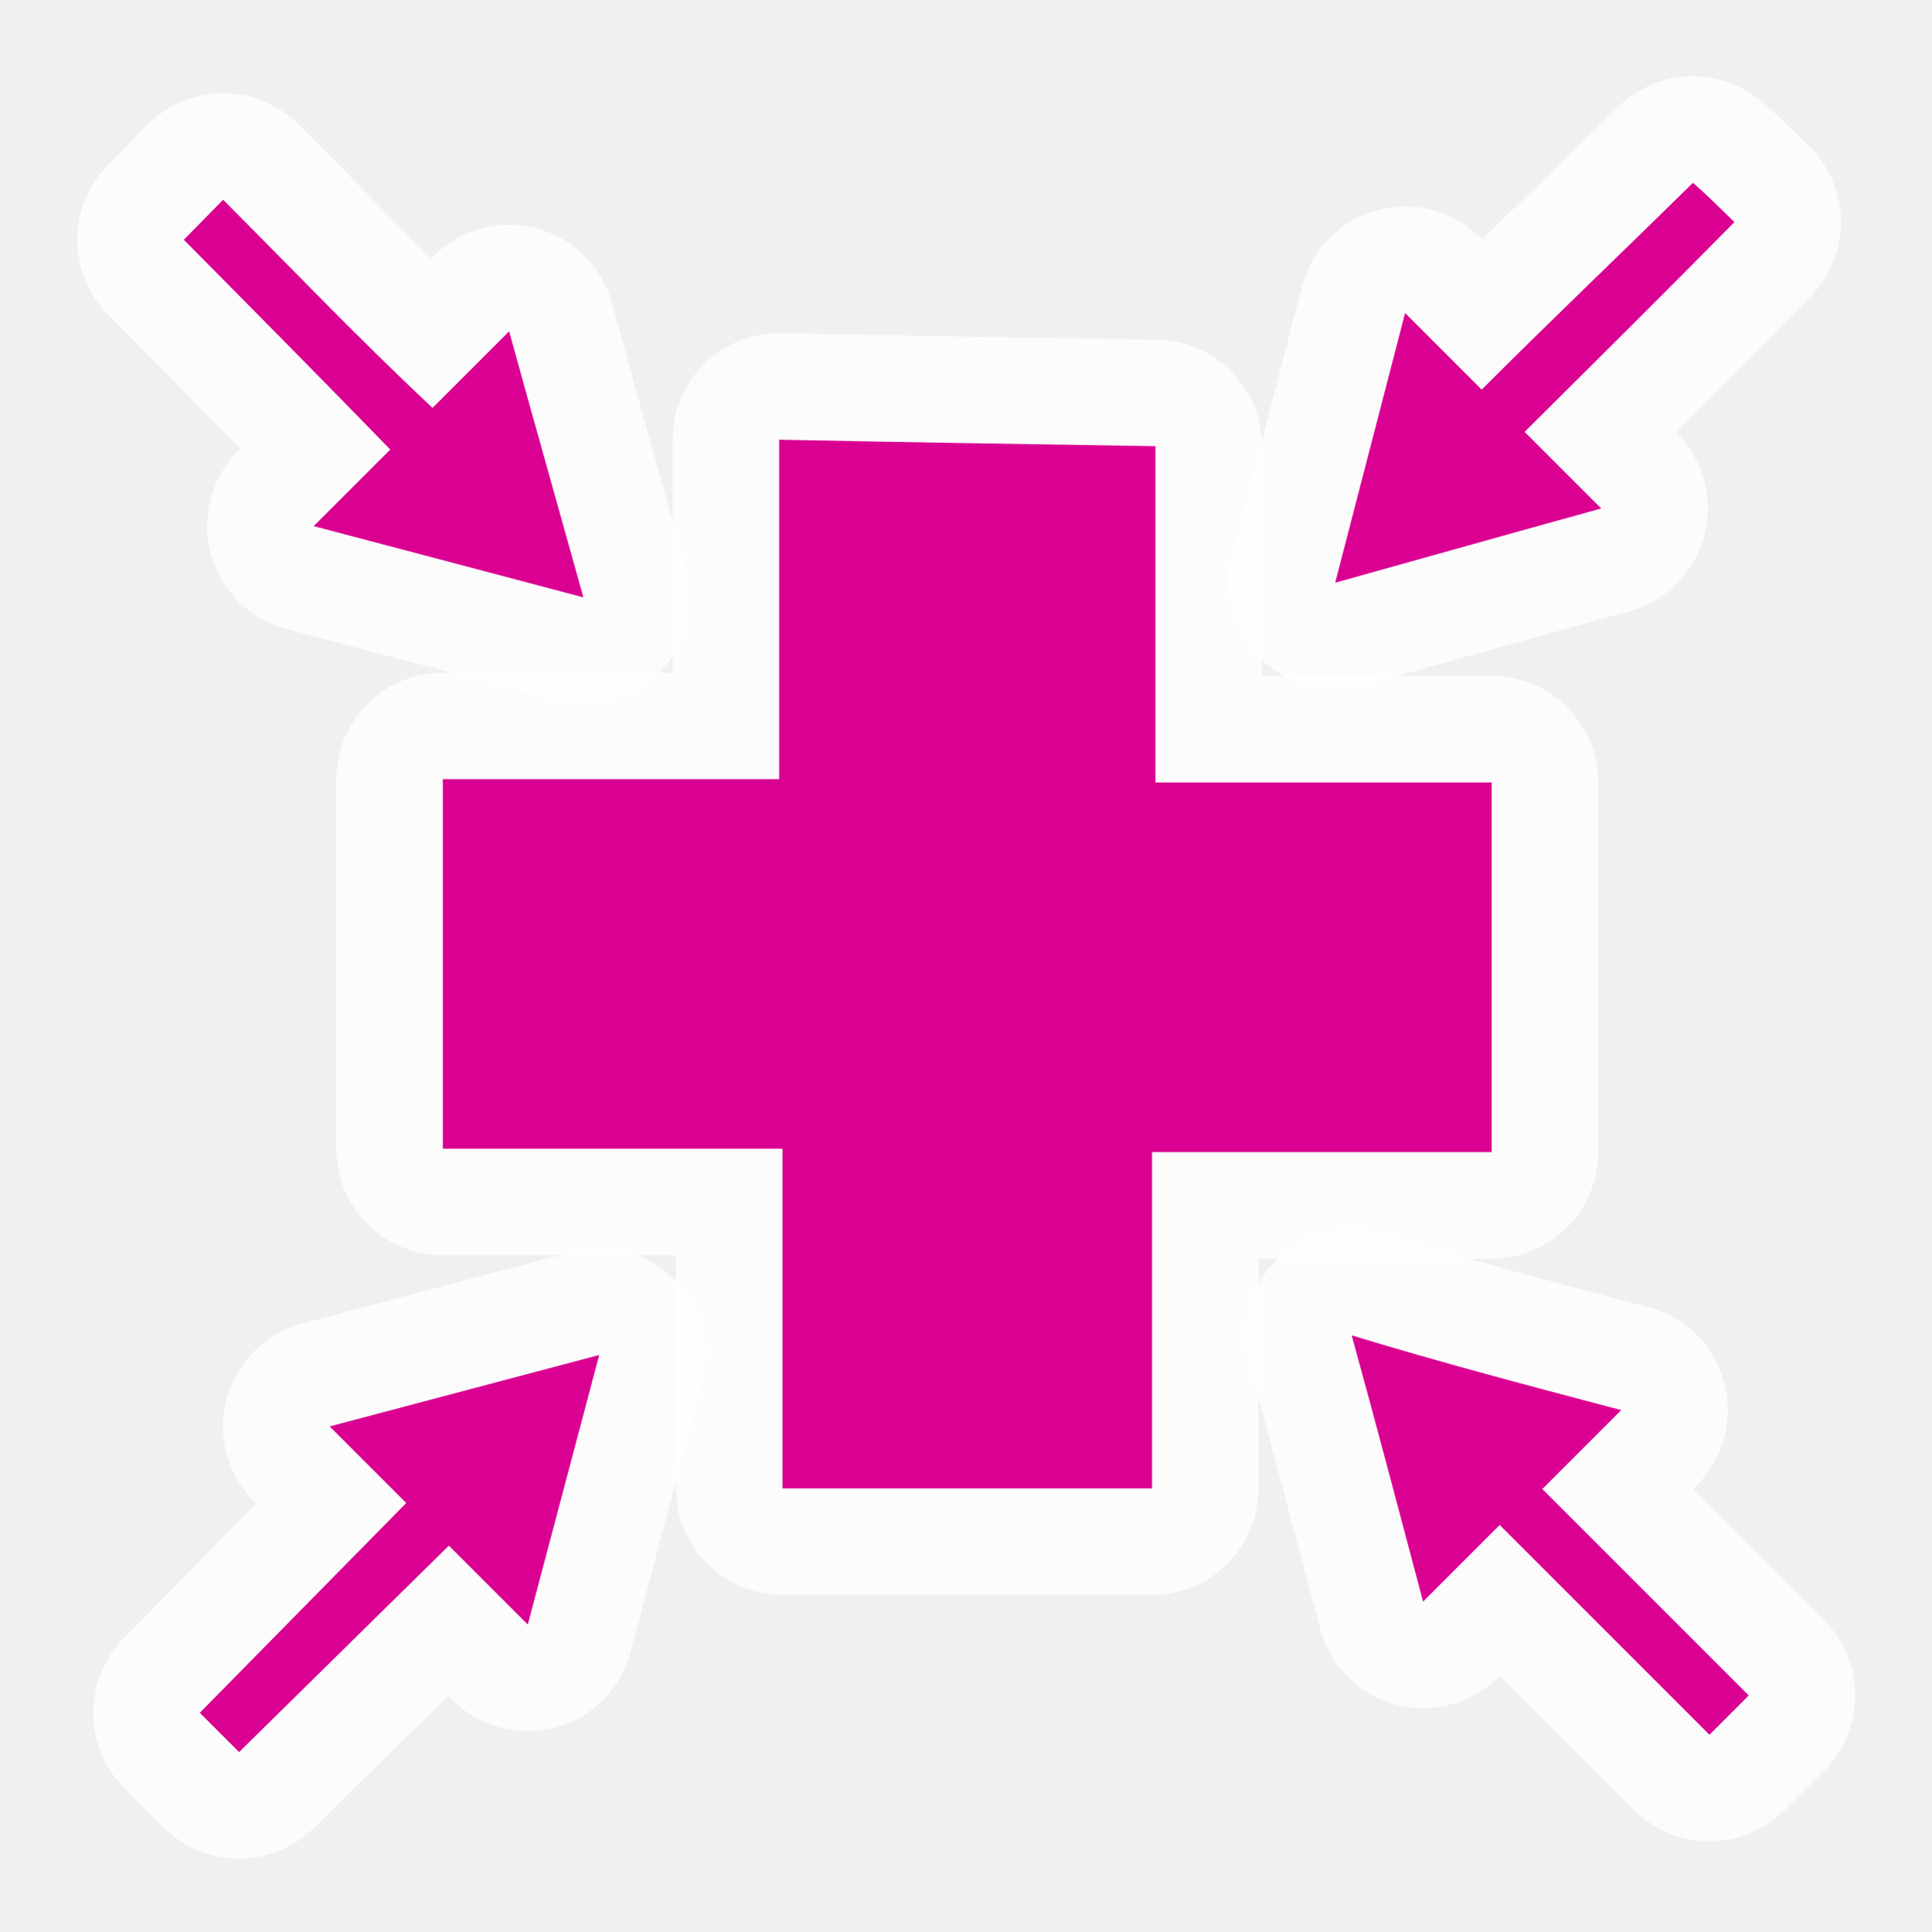
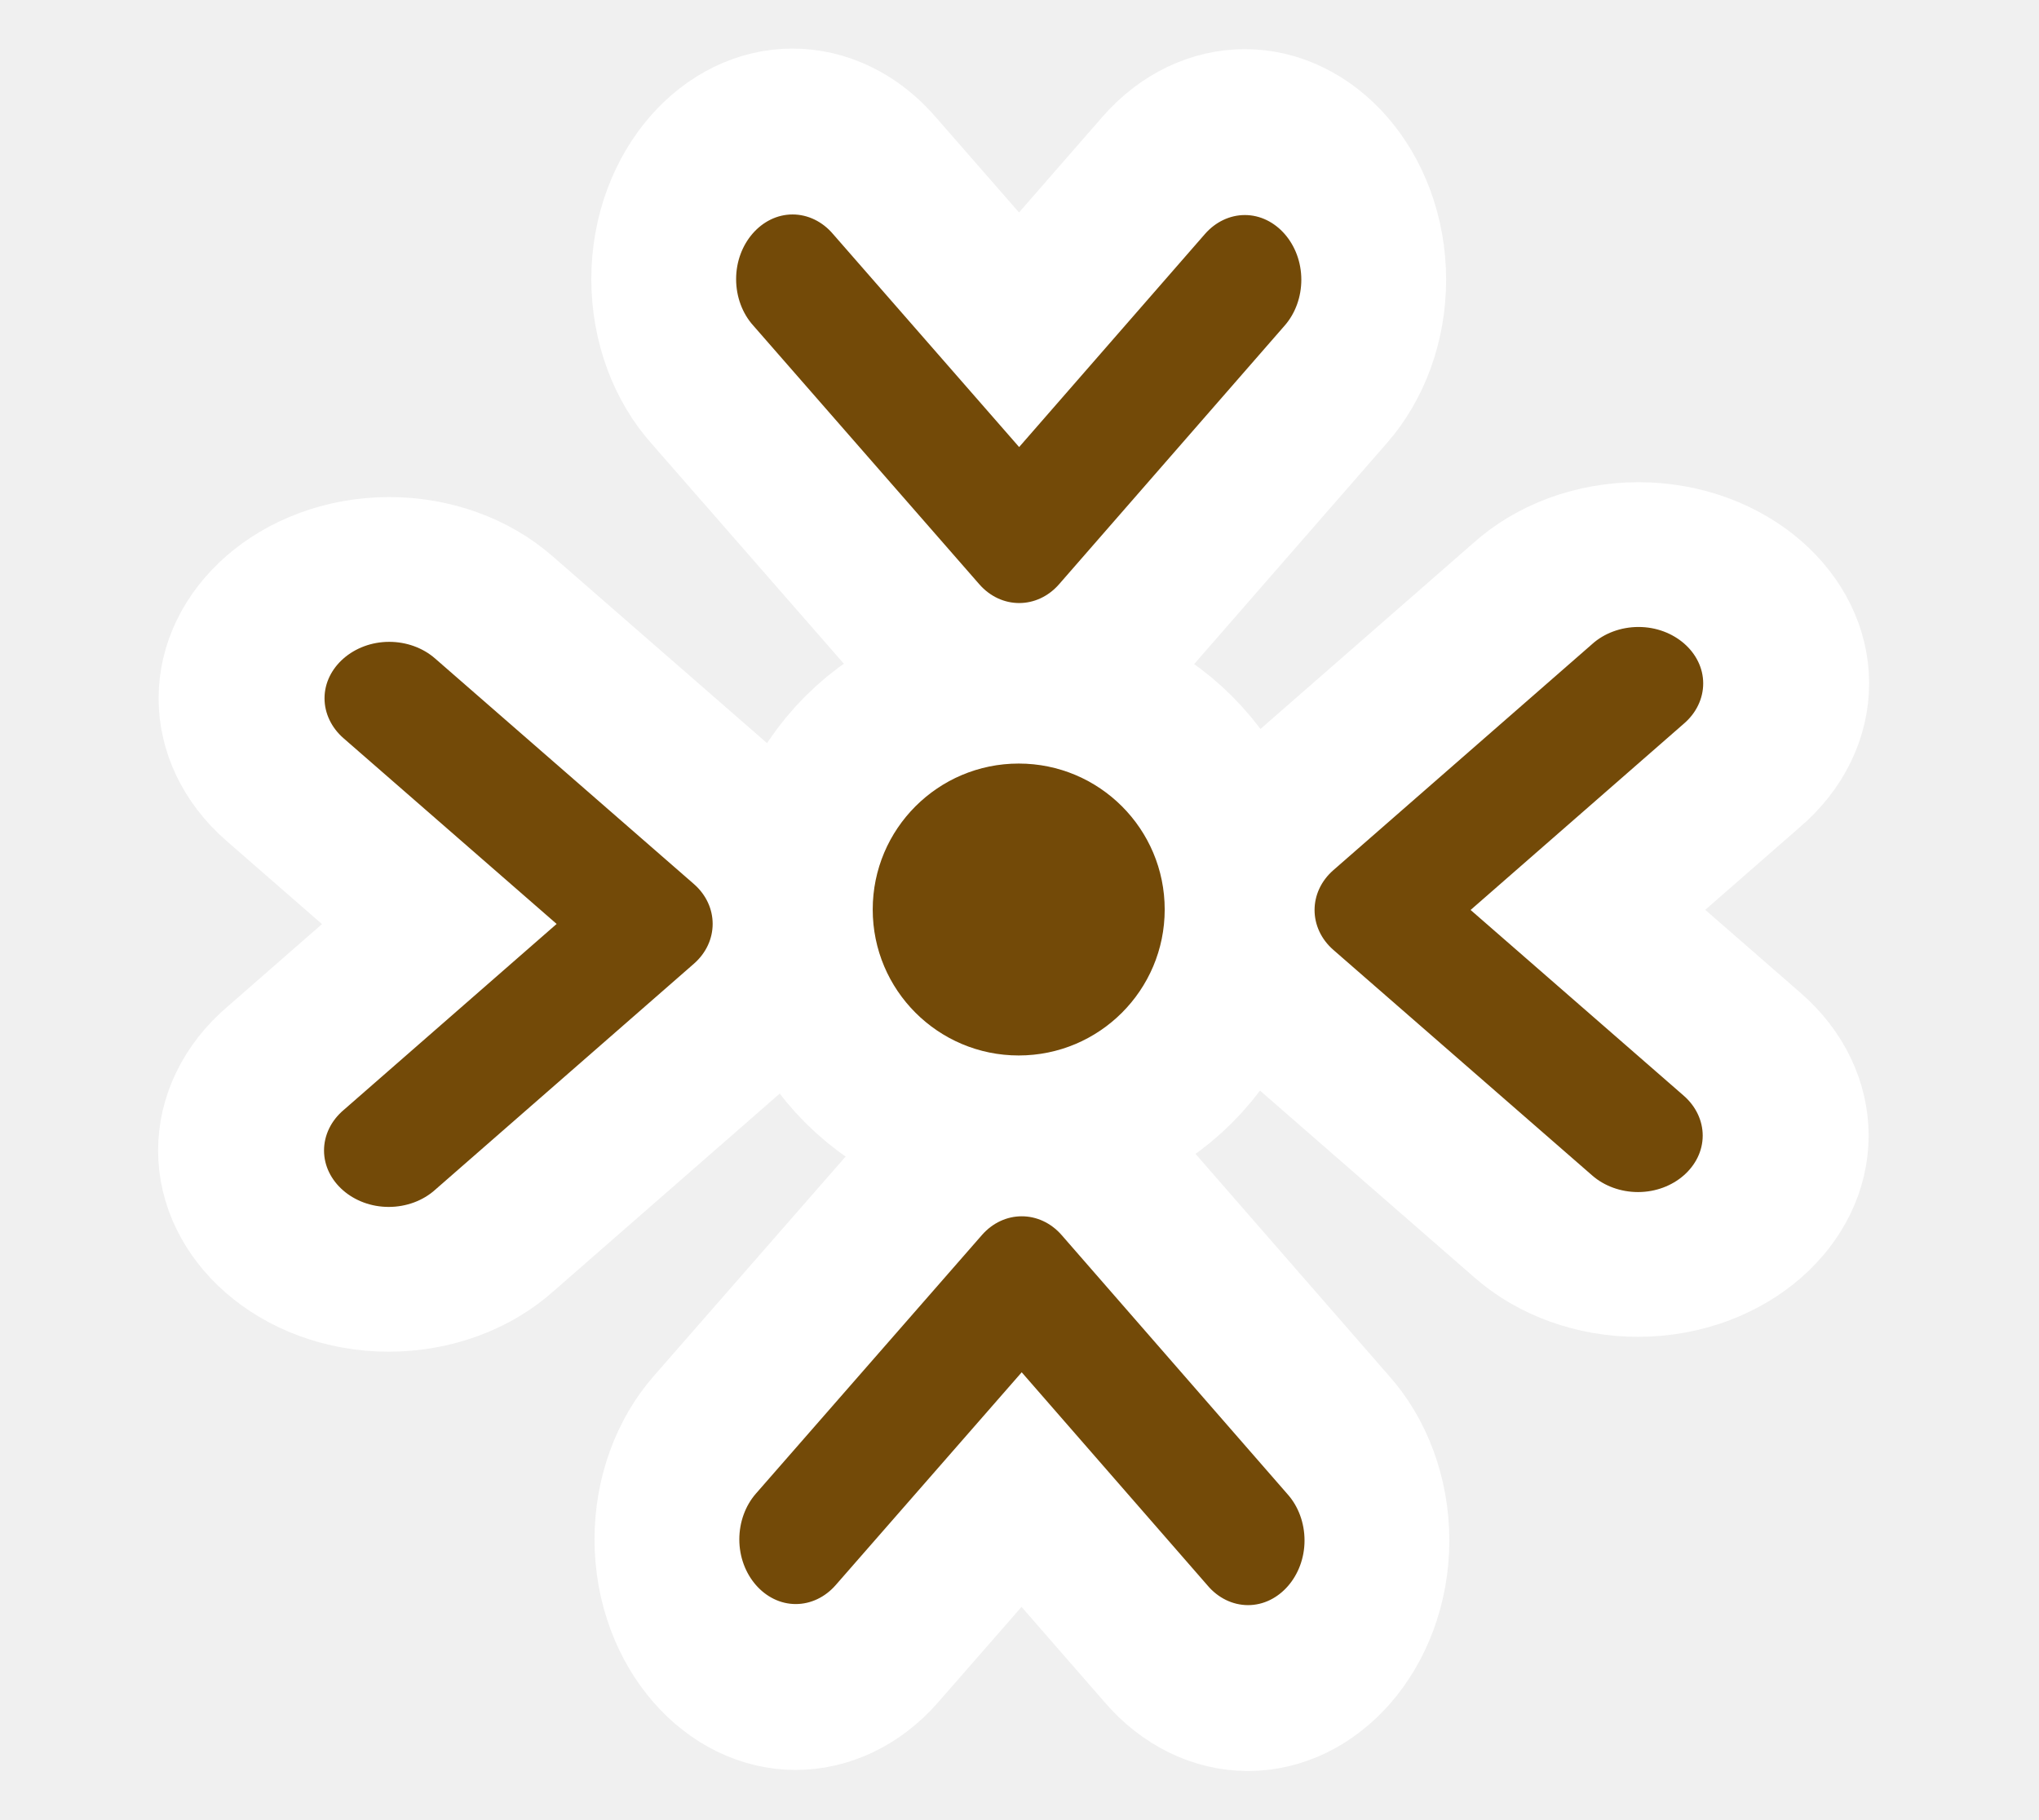
- <svg xmlns="http://www.w3.org/2000/svg" version="1.0" width="580" height="580">
-   <path id="path4145" d="m 445,117 -23,-23 -21,81 c 26.6,-7.4 53,-14.9 79.9,-22.3 l -23,-23 c 21,-20.9 42,-41.7 63,-63 -4,-3.9 -8,-7.9 -12.45,-11.8 C 487,76 466,96 445,117 Z" mix-blend-mode="normal" solid-color="#000000" opacity="0.8" color-interpolation-filters="linearRGB" filter-gaussianBlur-deviation="0" color="#000000" image-rendering="auto" color-rendering="auto" stroke-width="64" isolation="auto" color-interpolation="sRGB" solid-opacity="1" fill="none" stroke-linejoin="round" filter-blend-mode="normal" stroke="#ffffff" shape-rendering="auto" />
-   <path id="path4147" d="m 55.2,72 c 20.8,21 41.6,42 62,63 l -23,23 c 26.9,7.1 53.9,14.2 81,21.4 -7.4,-26.6 -14.9,-53 -22.3,-79.9 l -23,23 C 108,102 88,81 67,60 63.1,64 59.1,68 55.2,72 Z" mix-blend-mode="normal" solid-color="#000000" opacity="0.8" color-interpolation-filters="linearRGB" filter-gaussianBlur-deviation="0" color="#000000" image-rendering="auto" color-rendering="auto" stroke-width="64" isolation="auto" color-interpolation="sRGB" solid-opacity="1" fill="none" stroke-linejoin="round" filter-blend-mode="normal" stroke="#ffffff" shape-rendering="auto" />
-   <path id="path4149" d="m 234,234 -101,0 0,111 102,0 0,102 111,0 0,-101 102,0 0,-111 -101,0 0,-101 c -37.8,-0.6 -76,-1.2 -113,-1.95 z" mix-blend-mode="normal" solid-color="#000000" opacity="0.8" color-interpolation-filters="linearRGB" filter-gaussianBlur-deviation="0" color="#000000" image-rendering="auto" color-rendering="auto" stroke-width="64" isolation="auto" color-interpolation="sRGB" solid-opacity="1" fill="none" stroke-linejoin="round" filter-blend-mode="normal" stroke="#ffffff" shape-rendering="auto" />
-   <path id="path4151" d="m 427.4,481 23,-23 63,63 11.8,-11.8 -62,-62 23.7,-23.7 C 460,416.4 433,409.3 405.95,401.05 413.1,426.9 420.2,453.9 427.4,481 Z" mix-blend-mode="normal" solid-color="#000000" opacity="0.8" color-interpolation-filters="linearRGB" filter-gaussianBlur-deviation="0" color="#000000" image-rendering="auto" color-rendering="auto" stroke-width="64" isolation="auto" color-interpolation="sRGB" solid-opacity="1" fill="none" stroke-linejoin="round" filter-blend-mode="normal" stroke="#ffffff" shape-rendering="auto" />
-   <path id="path4153" d="m 99,428.4 23,23 -62,63 11.8,11.8 63,-62 23.7,23.7 21.45,-80.95 z" mix-blend-mode="normal" solid-color="#000000" opacity="0.8" color-interpolation-filters="linearRGB" filter-gaussianBlur-deviation="0" color="#000000" image-rendering="auto" color-rendering="auto" stroke-width="64" isolation="auto" color-interpolation="sRGB" solid-opacity="1" fill="none" stroke-linejoin="round" filter-blend-mode="normal" stroke="#ffffff" shape-rendering="auto" />
-   <path d="m 445,117 -23,-23 -21,81 c 26.6,-7.4 53,-14.9 79.9,-22.3 l -23,-23 c 21,-20.9 42,-41.7 63,-63 -4,-3.9 -8,-7.9 -12.45,-11.8 C 487,76 466,96 445,117 Z" id="path4148" fill="#da0092" />
-   <path d="m 55.2,72 c 20.8,21 41.6,42 62,63 l -23,23 c 26.9,7.1 53.9,14.2 81,21.4 -7.4,-26.6 -14.9,-53 -22.3,-79.9 l -23,23 C 108,102 88,81 67,60 63.1,64 59.1,68 55.2,72 Z" id="path4146" fill="#da0092" />
-   <path d="m 234,234 -101,0 0,111 102,0 0,102 111,0 0,-101 102,0 0,-111 -101,0 0,-101 c -37.8,-0.6 -76,-1.2 -113,-1.95 z" id="path4144" fill="#da0092" />
-   <path d="m 427.4,481 23,-23 63,63 11.8,-11.8 -62,-62 23.7,-23.7 C 460,416.4 433,409.3 405.95,401.05 413.1,426.9 420.2,453.9 427.4,481 Z" id="path4142" fill="#da0092" />
-   <path d="m 99,428.4 23,23 -62,63 11.8,11.8 63,-62 23.7,23.7 21.45,-80.95 z" id="polygon11" fill="#da0092" />
+ <svg xmlns="http://www.w3.org/2000/svg" width="100%" height="100%" viewBox="0 0 419 374" version="1.1" xml:space="preserve" style="fill-rule:evenodd;clip-rule:evenodd;stroke-linecap:round;stroke-linejoin:round;stroke-miterlimit:1.5;">
+   <g transform="matrix(2,0,0,2,-220.662,-183.059)">
+     <circle cx="215" cy="185" r="15" style="fill:none;stroke:white;stroke-width:32px;" />
+   </g>
+   <g transform="matrix(1,0,0,1,-32.2699,-14.06)">
+     <g transform="matrix(13.2928,-0.00824243,0.00719326,11.6008,182.657,61.9787)">
+       <path d="M14,17C13.735,17 13.48,16.894 13.293,16.707L9.293,12.707C8.905,12.319 8.905,11.681 9.293,11.293L13.293,7.293C13.481,7.098 13.741,6.988 14.012,6.988C14.561,6.988 15.012,7.439 15.012,7.988C15.012,8.259 14.902,8.519 14.707,8.707L11.414,12L14.707,15.293C14.894,15.48 15,15.735 15,16C15,16.549 14.549,17 14,17Z" style="fill:none;fill-rule:nonzero;stroke:white;stroke-width:5.13px;stroke-linecap:butt;stroke-miterlimit:2;" />
+     </g>
+     <g transform="matrix(13.2928,-0.00824243,0.00719326,11.6008,182.657,61.9787)">
+       <path d="M14,17C13.735,17 13.48,16.894 13.293,16.707L9.293,12.707C8.905,12.319 8.905,11.681 9.293,11.293L13.293,7.293C13.481,7.098 13.741,6.988 14.012,6.988C14.561,6.988 15.012,7.439 15.012,7.988C15.012,8.259 14.902,8.519 14.707,8.707L11.414,12L14.707,15.293C14.894,15.48 15,15.735 15,16C15,16.549 14.549,17 14,17Z" style="fill:#734a08;fill-rule:nonzero;" />
+     </g>
+   </g>
+   <g transform="matrix(1,0,0,1,0.0682944,-9.92541)">
+     <g transform="matrix(-0.00572526,-13.2928,11.6008,-0.0049965,70.2121,253.597)">
+       <path d="M14,17C13.735,17 13.48,16.894 13.293,16.707L9.293,12.707C8.905,12.319 8.905,11.681 9.293,11.293L13.293,7.293C13.481,7.098 13.741,6.988 14.012,6.988C14.561,6.988 15.012,7.439 15.012,7.988C15.012,8.259 14.902,8.519 14.707,8.707L11.414,12L14.707,15.293C14.894,15.48 15,15.735 15,16C15,16.549 14.549,17 14,17Z" style="fill:none;fill-rule:nonzero;stroke:white;stroke-width:5.13px;stroke-linecap:butt;stroke-miterlimit:2;" />
+     </g>
+     <g id="_-Curve-" transform="matrix(-0.00572526,-13.2928,11.6008,-0.0049965,70.2121,253.597)">
+       <path d="M14,17C13.735,17 13.48,16.894 13.293,16.707L9.293,12.707C8.905,12.319 8.905,11.681 9.293,11.293L13.293,7.293C13.481,7.098 13.741,6.988 14.012,6.988C14.561,6.988 15.012,7.439 15.012,7.988C15.012,8.259 14.902,8.519 14.707,8.707L11.414,12L14.707,15.293C14.894,15.48 15,15.735 15,16C15,16.549 14.549,17 14,17Z" style="fill:#734a08;fill-rule:nonzero;" />
+     </g>
+   </g>
+   <g transform="matrix(1,0,0,1,30.1745,-11.0013)">
+     <g transform="matrix(-13.2928,0.00801051,-0.00699086,-11.6008,236.018,340.027)">
+       <g>
+         <path d="M14,17C13.735,17 13.48,16.894 13.293,16.707L9.293,12.707C8.905,12.319 8.905,11.681 9.293,11.293L13.293,7.293C13.481,7.098 13.741,6.988 14.012,6.988C14.561,6.988 15.012,7.439 15.012,7.988C15.012,8.259 14.902,8.519 14.707,8.707L11.414,12L14.707,15.293C14.894,15.48 15,15.735 15,16C15,16.549 14.549,17 14,17Z" style="fill:none;fill-rule:nonzero;stroke:white;stroke-width:5.13px;stroke-linecap:butt;stroke-miterlimit:2;" />
+       </g>
+     </g>
+     <g transform="matrix(-13.2928,0.00801051,-0.00699086,-11.6008,236.018,340.027)">
+       <path d="M14,17C13.735,17 13.48,16.894 13.293,16.707L9.293,12.707C8.905,12.319 8.905,11.681 9.293,11.293L13.293,7.293C13.481,7.098 13.741,6.988 14.012,6.988C14.561,6.988 15.012,7.439 15.012,7.988C15.012,8.259 14.902,8.519 14.707,8.707L11.414,12L14.707,15.293C14.894,15.48 15,15.735 15,16C15,16.549 14.549,17 14,17Z" style="fill:#734a08;fill-rule:nonzero;" />
+     </g>
+   </g>
+   <g transform="matrix(1,0,0,1,0.73012,-9.07651)">
+     <g transform="matrix(-0.00883454,13.2928,-11.6008,-0.00771,348.532,139.505)">
+       <path d="M14,17C13.735,17 13.48,16.894 13.293,16.707L9.293,12.707C8.905,12.319 8.905,11.681 9.293,11.293L13.293,7.293C13.481,7.098 13.741,6.988 14.012,6.988C14.561,6.988 15.012,7.439 15.012,7.988C15.012,8.259 14.902,8.519 14.707,8.707L11.414,12L14.707,15.293C14.894,15.48 15,15.735 15,16C15,16.549 14.549,17 14,17Z" style="fill:none;fill-rule:nonzero;stroke:white;stroke-width:5.13px;stroke-linecap:butt;stroke-miterlimit:2;" />
+     </g>
+     <g transform="matrix(-0.00883454,13.2928,-11.6008,-0.00771,348.532,139.505)">
+       <path d="M14,17C13.735,17 13.48,16.894 13.293,16.707L9.293,12.707C8.905,12.319 8.905,11.681 9.293,11.293L13.293,7.293C13.481,7.098 13.741,6.988 14.012,6.988C14.561,6.988 15.012,7.439 15.012,7.988C15.012,8.259 14.902,8.519 14.707,8.707L11.414,12L14.707,15.293C14.894,15.48 15,15.735 15,16C15,16.549 14.549,17 14,17Z" style="fill:#734a08;fill-rule:nonzero;" />
+     </g>
+   </g>
+   <g transform="matrix(2,0,0,2,-220.662,-183.059)">
+     <circle cx="215" cy="185" r="15" style="fill:#734a08;" />
+   </g>
</svg>
